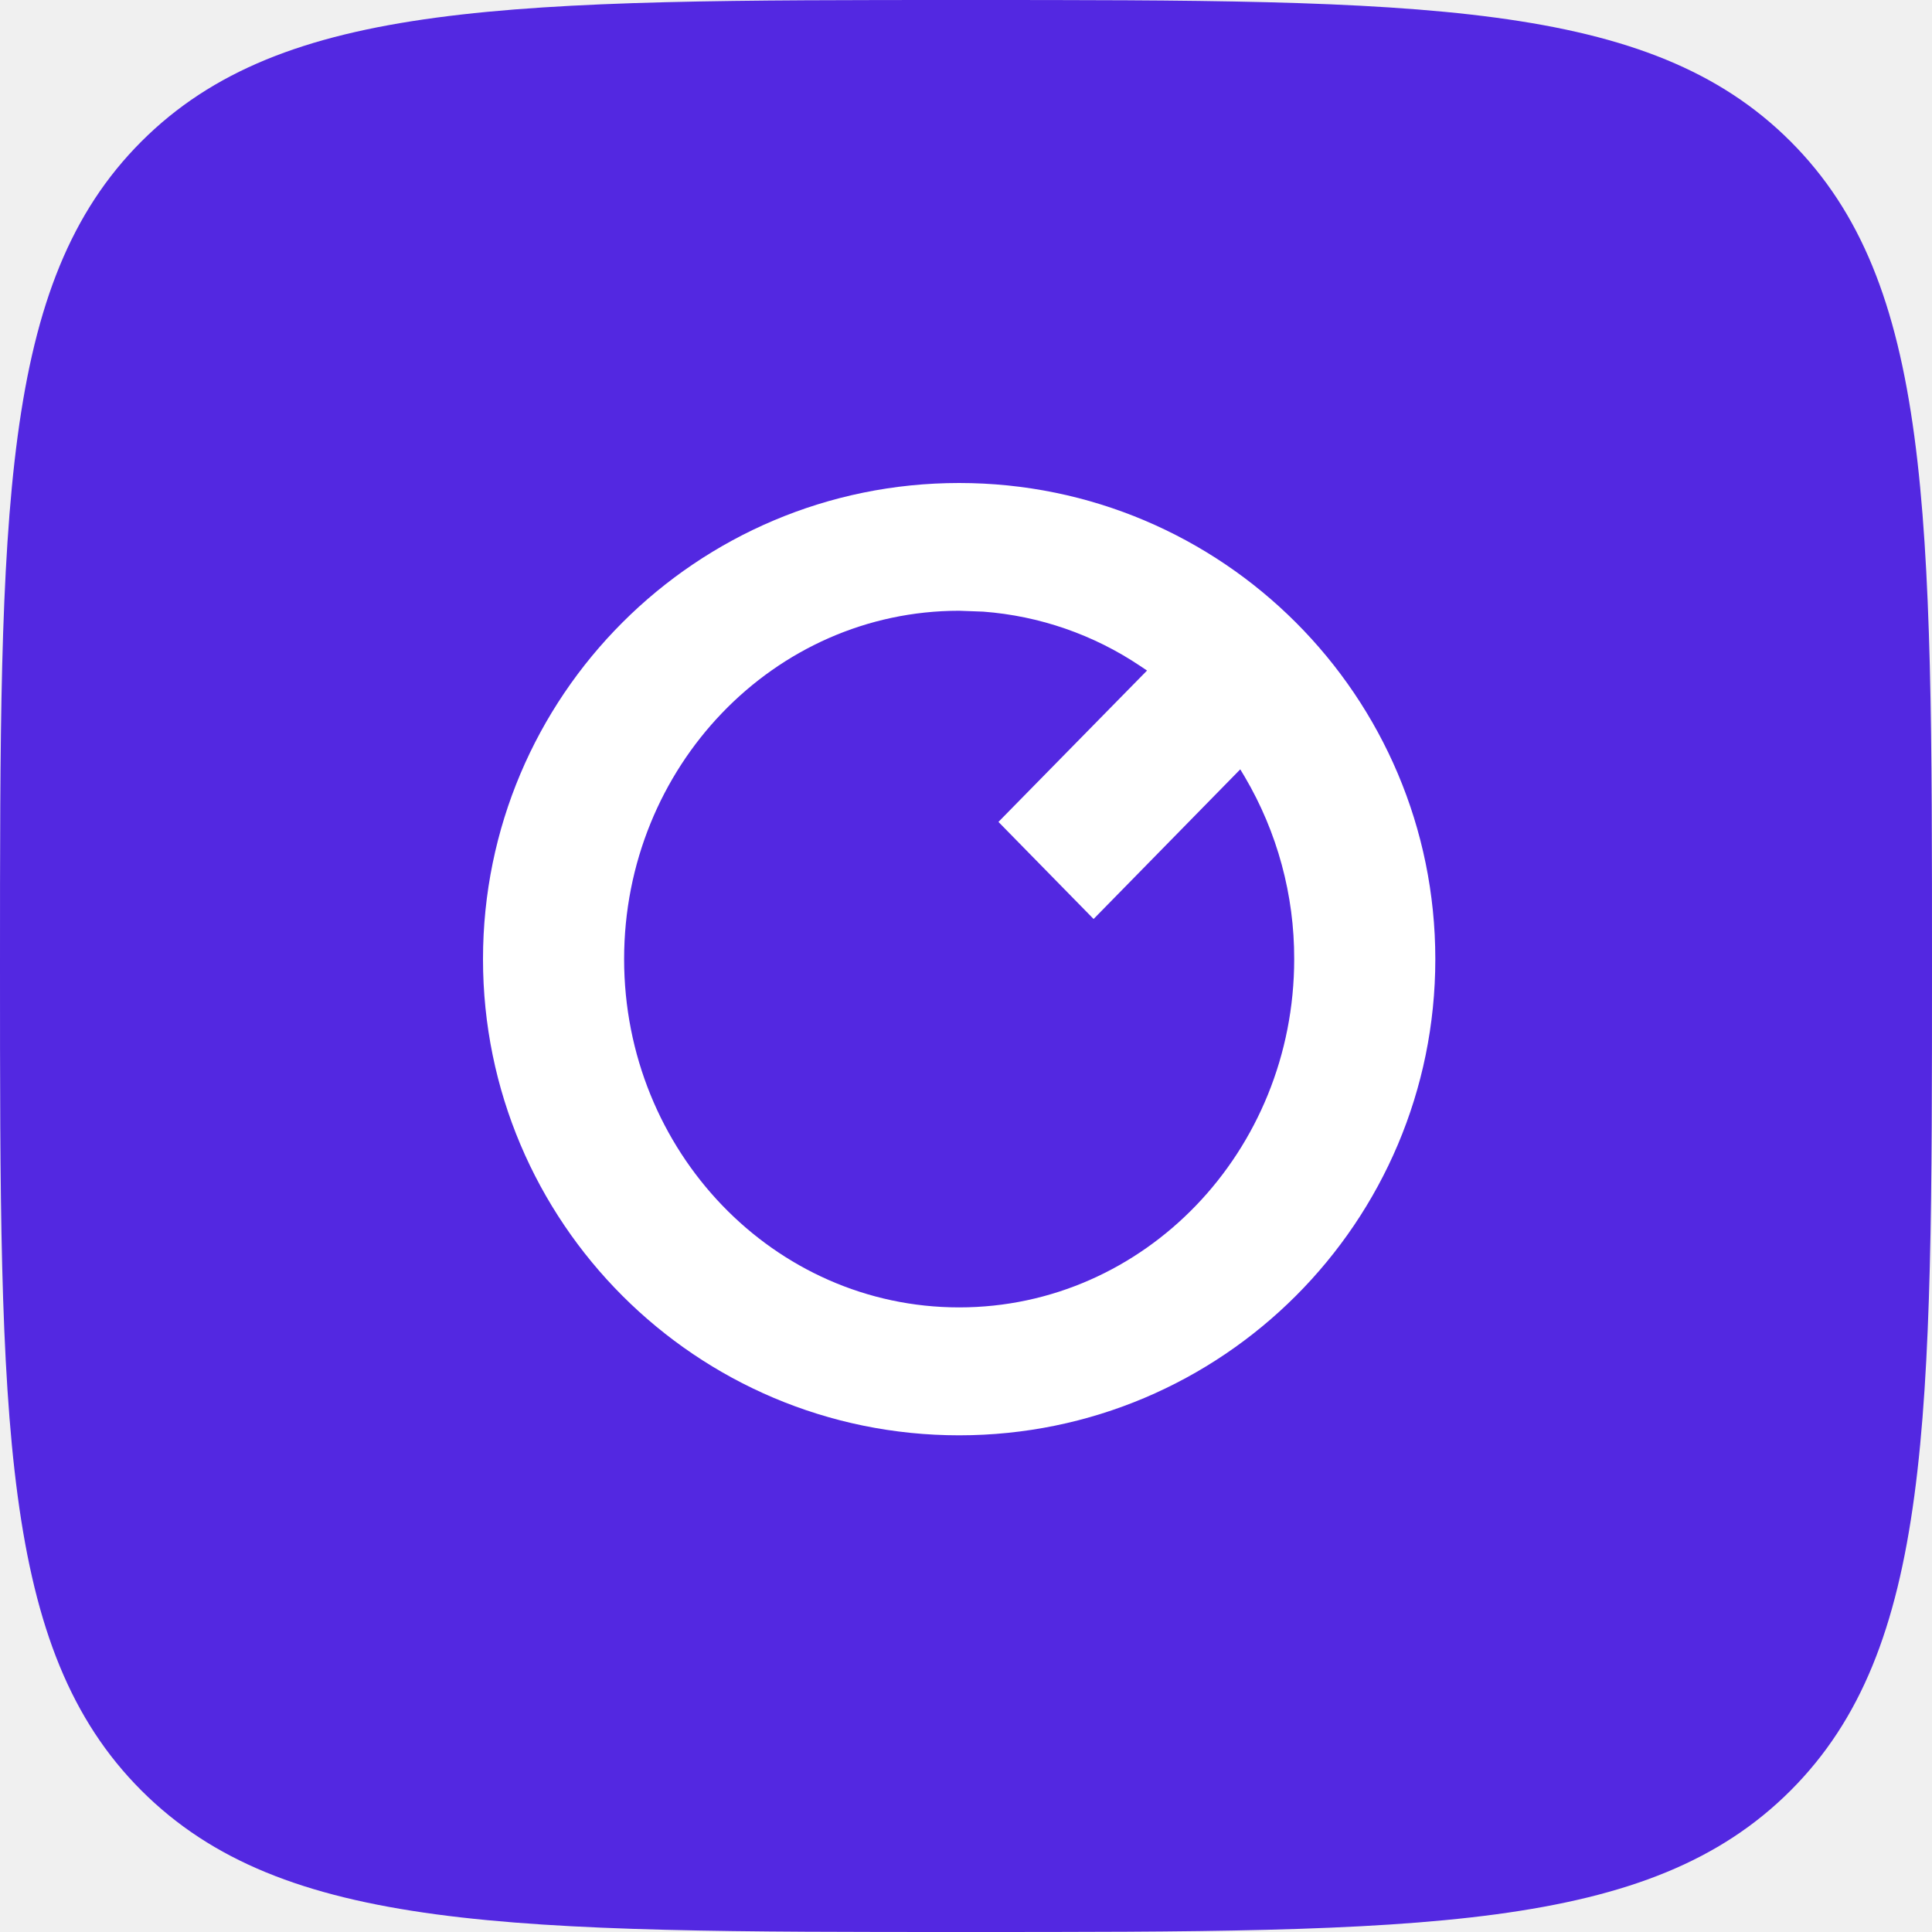
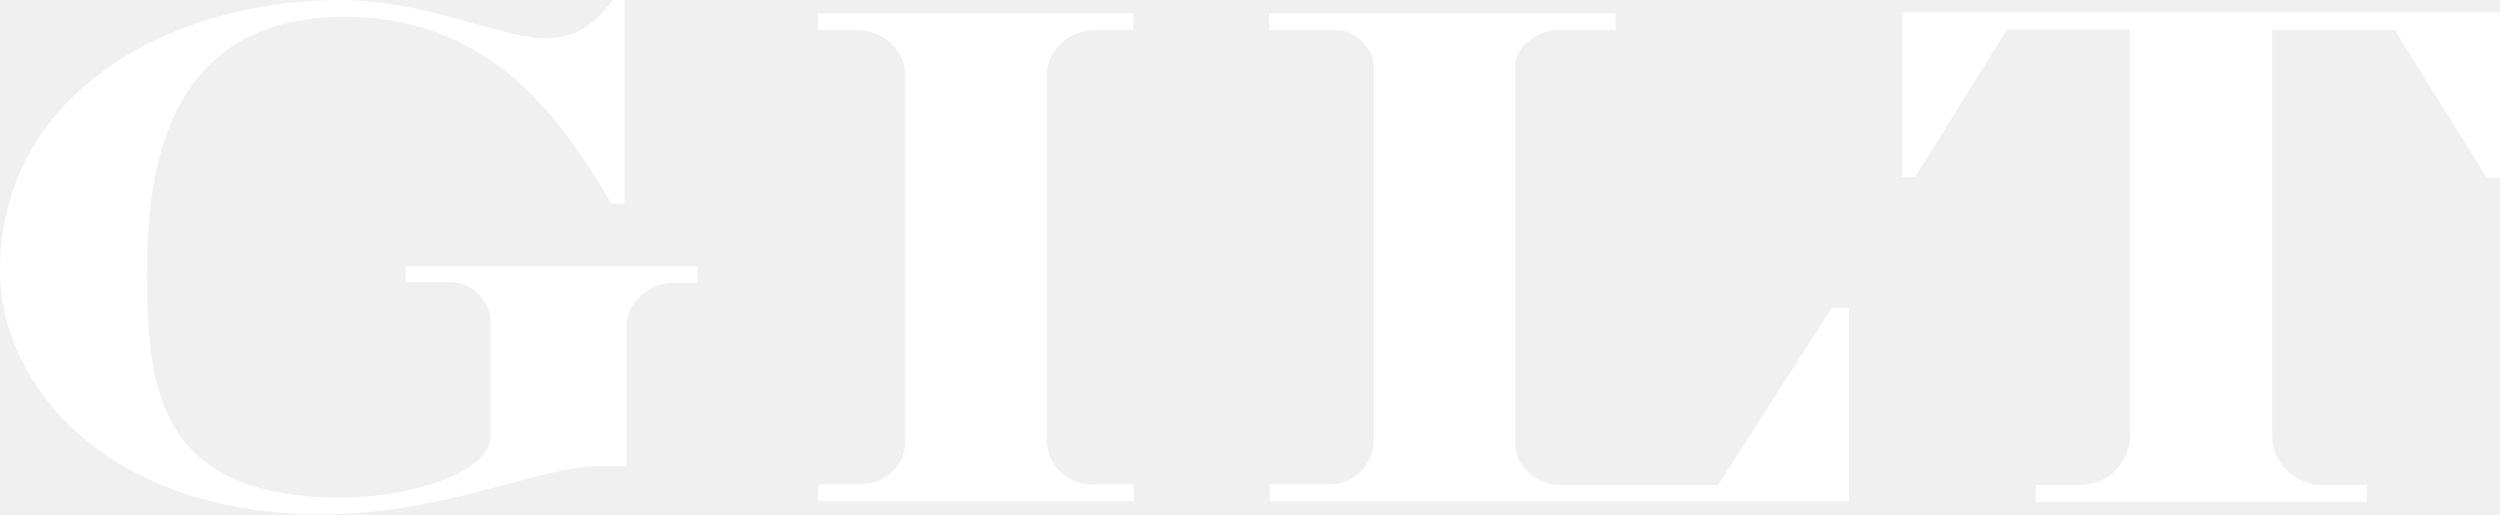
- <svg xmlns="http://www.w3.org/2000/svg" fill="#171717" aria-hidden="true" viewBox="0 0 24 24">
-   <path fill="#5328E1" d="M0 12C0 6.343 0 3.515 1.757 1.757 3.515 0 6.343 0 12 0s8.485 0 10.243 1.757C24 3.515 24 6.343 24 12s0 8.485-1.757 10.243C20.485 24 17.657 24 12 24s-8.485 0-10.243-1.757C0 20.485 0 17.657 0 12" />
-   <path fill="#fff" fill-rule="evenodd" d="M11.915 6a5.915 5.915 0 1 1 0 11.83 5.915 5.915 0 0 1 0-11.83m0 1.587c-2.301 0-4.162 1.94-4.162 4.327s1.86 4.327 4.162 4.327c2.303 0 4.162-1.94 4.162-4.327a4.44 4.44 0 0 0-.613-2.262l-.057-.095-1.822 1.859-1.182-1.206 1.774-1.807.072-.073-.085-.057a4.04 4.04 0 0 0-1.95-.675z" clip-rule="evenodd" />
+ <svg xmlns="http://www.w3.org/2000/svg" version="1.1" id="Layer_1" x="0px" y="0px" viewBox="0 0 358.7 73.8" style="enable-background:new 0 0 358.7 73.8;" xml:space="preserve">
+   <style type="text/css">
+ 	.st0{fill:#FFFFFF;}
+ </style>
+   <g>
+     <g>
+       <g>
+         <path class="st0" d="M272.9,1.8v23.6h1.9L288,4.2h17.6v58.2c0.1,3.9-3.1,7.1-7,7.2l0,0h-6.5V72h47.5v-2.4h-6.5l0,0     c-4-0.1-7.1-3.3-7.1-7.2l0,0V4.3h17.6l13.2,21.2h1.9V1.8H272.9z M246.5,69.6h-23l0,0c-3.1-0.2-5.7-2.5-6.1-5.4V9.5     c0-2.9,3.1-5.1,6.3-5.2h0.2l0,0h7.9V1.9h-49.7v2.4h9.5h0.1c2.7,0,5.4,2.6,5.4,5.2v0.9v0.1v52.7c0,3.5-2.9,6.3-6.4,6.3l0,0h-8.5     v2.4h83.1V44.2h-2.5L246.5,69.6z M117.4,4.3h5.3l0,0c3.8,0,7,2.6,7.2,6.2l0,0l0,0v52.8l0,0c0,3.4-2.8,6.1-6.3,6.2l0,0h-0.2l0,0     l0,0h-6v2.4h45.3v-2.4h-6l0,0h-0.2l0,0c-3.5-0.1-6.3-2.9-6.3-6.3l0,0V10.5l0,0l0,0c0.2-3.7,3.5-6.2,7.2-6.2h5.2V1.9h-45.3     L117.4,4.3L117.4,4.3z M58.2,40.5h6.3h0.4c3,0.2,5.4,2.6,5.5,5.6l0,0v17.1c-1.6,5.9-14.4,8.2-21.3,8.2c-25.9,0-28-14.9-28-31.7     c0-12.2,1.1-37.3,28.4-37.3c22.1,0,32,16.5,38.2,26.8h1.9V0h-1.7c-1.6,2.1-4.1,5.5-9.6,5.5C71.9,5.5,61.1,0,48.7,0     C24.9,0,0,13.1,0,38.8c0,16.6,15.5,35,46.2,35c17.5,0,31.2-6.9,39.6-6.9h4.1V47.3v-1c0.4-3.2,3.3-5.7,6.8-5.7H97h3.1v-2.4H58.2     V40.5z" />
+       </g>
+     </g>
+   </g>
</svg>
